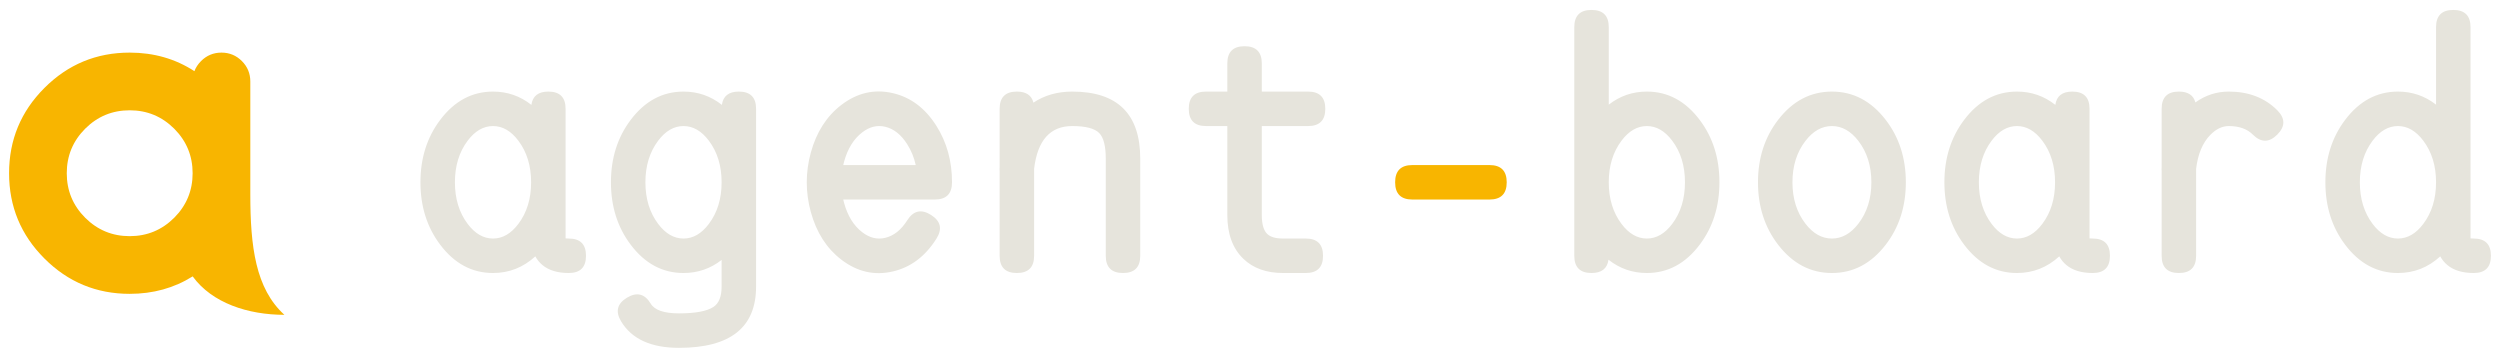
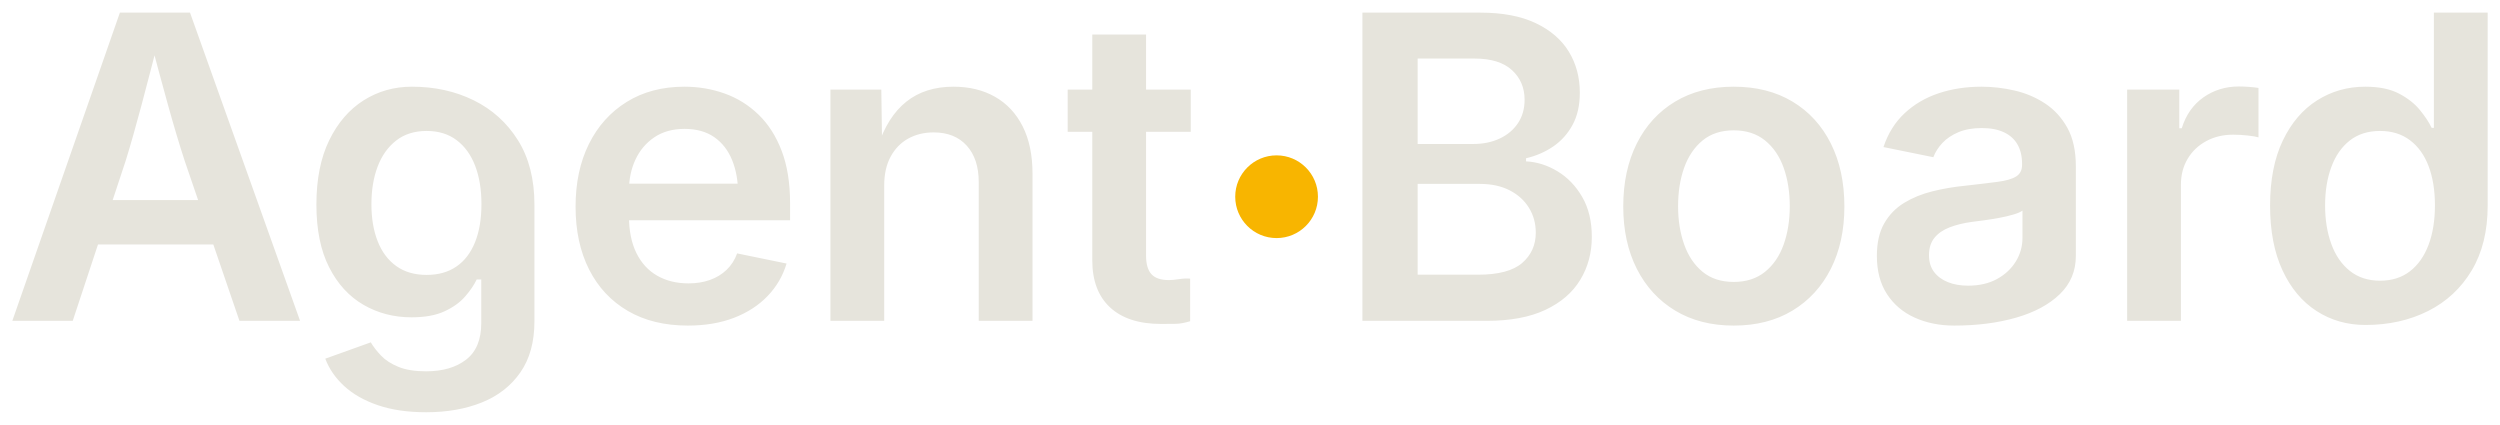
- <svg xmlns="http://www.w3.org/2000/svg" width="552" height="79" viewBox="0 -60 551.2 78.5" role="img" aria-label="agent-board">
-   <path transform="translate(-3.78 -59) scale(1.15625)" fill="#F8B500" d="M 51 14.5 V 36 C 51 46 52 54 57.5 59 C 50.6 59 43.71 56.77 40.01 51.67 Q 34.7 55 28 55 Q 18.47 55 11.74 48.26 Q 5 41.53 5 32 Q 5 22.47 11.74 15.74 Q 18.47 9 28 9 Q 34.9 9 40.34 12.54 Q 40.74 11.48 41.61 10.61 Q 43.22 9 45.5 9 Q 47.78 9 49.39 10.61 Q 51 12.22 51 14.5 Z M 40 32 Q 40 27.03 36.49 23.51 Q 32.97 20 28 20 Q 23.03 20 19.51 23.51 Q 16 27.03 16 32 Q 16 36.97 19.51 40.49 Q 23.03 44 28 44 Q 32.97 44 36.49 40.49 Q 40 36.97 40 32 Z" />
-   <g transform="translate(88.9 0)">
-     <path fill="#e6e4dc" d="M 77.8 -36.2 V 3 Q 77.8 16.5 60.8 16.5 Q 51.55 16.5 48.04 10.66 Q 46.09 7.4 49.34 5.44 Q 50.97 4.46 52.28 4.79 Q 53.58 5.12 54.56 6.74 Q 55.85 8.9 60.8 8.9 Q 66.23 8.9 68.4 7.48 Q 70.2 6.3 70.2 3 V -2.88 Q 66.51 0 61.8 0 Q 54.85 0 50.14 -6.26 Q 45.8 -12.02 45.8 -20 Q 45.8 -27.98 50.14 -33.74 Q 54.85 -40 61.8 -40 Q 66.55 -40 70.26 -37.07 Q 70.67 -40 74 -40 Q 77.8 -40 77.8 -36.2 Z M 455.8 -54.2 V -20 V -7.8 Q 455.8 -7.71 455.8 -7.63 Q 456.09 -7.6 456.5 -7.6 Q 460.3 -7.6 460.3 -3.8 Q 460.3 0 456.5 0 Q 452.8 0 450.69 -1.76 Q 449.72 -2.57 449.13 -3.67 Q 445.12 0 439.8 0 Q 432.85 0 428.14 -6.26 Q 423.8 -12.02 423.8 -20 Q 423.8 -27.98 428.14 -33.74 Q 432.85 -40 439.8 -40 Q 444.51 -40 448.2 -37.12 V -54.2 Q 448.2 -58 452 -58 Q 455.8 -58 455.8 -54.2 Z M 290.2 -20 Q 290.2 -12.02 285.86 -6.26 Q 281.15 0 274.2 0 Q 269.45 0 265.74 -2.93 Q 265.33 0 262 0 Q 258.2 0 258.2 -3.8 V -54.2 Q 258.2 -58 262 -58 Q 265.8 -58 265.8 -54.2 V -37.12 Q 269.49 -40 274.2 -40 Q 281.15 -40 285.86 -33.74 Q 290.2 -27.98 290.2 -20 Z M 35.8 -36.2 V -7.8 Q 35.8 -7.71 35.8 -7.63 Q 36.09 -7.6 36.5 -7.6 Q 40.3 -7.6 40.3 -3.8 Q 40.3 0 36.5 0 Q 32.8 0 30.69 -1.76 Q 29.72 -2.57 29.13 -3.67 Q 25.12 0 19.8 0 Q 12.85 0 8.14 -6.26 Q 3.8 -12.02 3.8 -20 Q 3.8 -27.98 8.14 -33.74 Q 12.85 -40 19.8 -40 Q 24.55 -40 28.26 -37.07 Q 28.67 -40 32 -40 Q 35.8 -40 35.8 -36.2 Z M 371.8 -36.2 V -7.8 Q 371.8 -7.71 371.8 -7.63 Q 372.09 -7.6 372.5 -7.6 Q 376.3 -7.6 376.3 -3.8 Q 376.3 0 372.5 0 Q 368.8 0 366.69 -1.76 Q 365.72 -2.57 365.13 -3.67 Q 361.12 0 355.8 0 Q 348.85 0 344.14 -6.26 Q 339.8 -12.02 339.8 -20 Q 339.8 -27.98 344.14 -33.74 Q 348.85 -40 355.8 -40 Q 360.55 -40 364.26 -37.07 Q 364.67 -40 368 -40 Q 371.8 -40 371.8 -36.2 Z M 331.3 -20 Q 331.3 -11.99 326.85 -6.22 Q 322.05 0 315 0 Q 307.95 0 303.15 -6.22 Q 298.7 -11.99 298.7 -20 Q 298.7 -28.01 303.15 -33.78 Q 307.95 -40 315 -40 Q 322.05 -40 326.85 -33.78 Q 331.3 -28.01 331.3 -20 Z M 117.2 -16.2 H 97.02 Q 97.1 -15.83 97.2 -15.46 Q 98.38 -11.16 101.21 -8.99 Q 103.63 -7.13 106.25 -7.75 Q 109.11 -8.42 111.13 -11.62 Q 113.16 -14.83 116.38 -12.8 Q 117.98 -11.78 118.28 -10.47 Q 118.57 -9.16 117.56 -7.56 Q 113.87 -1.72 107.98 -0.35 Q 101.86 1.09 96.59 -2.95 Q 91.73 -6.68 89.87 -13.45 Q 88.08 -20 89.87 -26.55 Q 91.73 -33.32 96.59 -37.05 Q 101.86 -41.09 107.98 -39.65 Q 113.87 -38.28 117.56 -32.44 Q 121 -27 121 -20 Q 121 -16.2 117.2 -16.2 Z M 131.5 -23.37 V -36.2 Q 131.5 -40 135.3 -40 Q 138.35 -40 138.95 -37.56 Q 142.6 -40 147.5 -40 Q 162.5 -40 162.5 -25.2 V -3.8 Q 162.5 0 158.7 0 Q 154.9 0 154.9 -3.8 V -25.2 Q 154.9 -29.38 153.46 -30.85 Q 151.95 -32.4 147.5 -32.4 Q 140.22 -32.4 139.1 -22.98 V -3.8 Q 139.1 0 135.3 0 Q 131.5 0 131.5 -3.8 V -22.45 Q 131.46 -22.88 131.5 -23.37 Z M 189.3 -46.2 V -40 H 199.5 Q 203.3 -40 203.3 -36.2 Q 203.3 -32.4 199.5 -32.4 H 189.3 V -12.8 Q 189.3 -9.76 190.5 -8.61 Q 191.55 -7.6 194 -7.6 L 199 -7.6 Q 202.8 -7.6 202.8 -3.8 Q 202.8 0 199 0 H 194 Q 188.5 0 185.25 -3.12 Q 181.7 -6.52 181.7 -12.8 V -32.4 H 177 Q 173.2 -32.4 173.2 -36.2 Q 173.2 -40 177 -40 H 181.7 V -46.2 Q 181.7 -50 185.5 -50 Q 189.3 -50 189.3 -46.2 Z M 387.7 -23.37 V -36.2 Q 387.7 -40 391.5 -40 Q 394.51 -40 395.14 -37.61 Q 398.47 -40 402.5 -40 Q 409.07 -40 413.19 -35.89 Q 414.53 -34.54 414.53 -33.2 Q 414.53 -31.86 413.19 -30.51 Q 410.5 -27.83 407.81 -30.51 Q 405.93 -32.4 402.5 -32.4 Q 400.33 -32.4 398.41 -30.43 Q 395.88 -27.82 395.3 -22.98 V -3.8 Q 395.3 0 391.5 0 Q 387.7 0 387.7 -3.8 V -22.45 Q 387.66 -22.88 387.7 -23.37 Z M 323.7 -20 Q 323.7 -25.41 320.83 -29.13 Q 318.31 -32.4 315 -32.4 Q 311.69 -32.4 309.17 -29.13 Q 306.3 -25.41 306.3 -20 Q 306.3 -14.59 309.17 -10.87 Q 311.69 -7.6 315 -7.6 Q 318.31 -7.6 320.83 -10.87 Q 323.7 -14.59 323.7 -20 Z M 448.2 -20 Q 448.2 -25.44 445.39 -29.17 Q 442.96 -32.4 439.8 -32.4 Q 436.64 -32.4 434.21 -29.17 Q 431.4 -25.44 431.4 -20 Q 431.4 -14.56 434.21 -10.83 Q 436.64 -7.6 439.8 -7.6 Q 442.96 -7.6 445.39 -10.83 Q 448.2 -14.56 448.2 -20 Z M 364.2 -20 Q 364.2 -25.44 361.39 -29.17 Q 358.96 -32.4 355.8 -32.4 Q 352.64 -32.4 350.21 -29.17 Q 347.4 -25.44 347.4 -20 Q 347.4 -14.56 350.21 -10.83 Q 352.64 -7.6 355.8 -7.6 Q 358.96 -7.6 361.39 -10.83 Q 364.2 -14.56 364.2 -20 Z M 282.6 -20 Q 282.6 -25.44 279.79 -29.17 Q 277.36 -32.4 274.2 -32.4 Q 271.04 -32.4 268.61 -29.17 Q 265.8 -25.44 265.8 -20 Q 265.8 -14.56 268.61 -10.83 Q 271.04 -7.6 274.2 -7.6 Q 277.36 -7.6 279.79 -10.83 Q 282.6 -14.56 282.6 -20 Z M 70.2 -20 Q 70.2 -25.44 67.39 -29.17 Q 64.96 -32.4 61.8 -32.4 Q 58.64 -32.4 56.21 -29.17 Q 53.4 -25.44 53.4 -20 Q 53.4 -14.56 56.21 -10.83 Q 58.64 -7.6 61.8 -7.6 Q 64.96 -7.6 67.39 -10.83 Q 70.2 -14.56 70.2 -20 Z M 28.2 -20 Q 28.2 -25.44 25.39 -29.17 Q 22.96 -32.4 19.8 -32.4 Q 16.64 -32.4 14.21 -29.17 Q 11.4 -25.44 11.4 -20 Q 11.4 -14.56 14.21 -10.83 Q 16.64 -7.6 19.8 -7.6 Q 22.96 -7.6 25.39 -10.83 Q 28.2 -14.56 28.2 -20 Z M 111.13 -28.38 Q 109.11 -31.58 106.25 -32.25 Q 103.63 -32.87 101.21 -31.01 Q 98.38 -28.84 97.2 -24.54 Q 97.1 -24.17 97.02 -23.8 H 113 Q 112.45 -26.3 111.13 -28.38 Z" />
-     <path fill="#F8B500" d="M 222.5 -23.8 H 239.5 Q 243.3 -23.8 243.3 -20 Q 243.3 -16.2 239.5 -16.2 H 222.5 Q 218.7 -16.2 218.7 -20 Q 218.7 -23.8 222.5 -23.8 Z" />
-   </g>
+ <svg xmlns="http://www.w3.org/2000/svg" width="812" height="138" viewBox="-4 -104 811.15 137.66" role="img" aria-label="Agent Board">
+   <path fill="#e6e4dc" d="M 0 0 L 34.9 -100 L 57.65 -100 L 93.36 0 L 73.69 0 L 55.91 -51.95 Q 53.29 -60 50.47 -70.17 Q 47.65 -80.34 44.23 -93.29 L 47.99 -93.29 Q 44.63 -80.2 41.91 -69.97 Q 39.19 -59.73 36.78 -51.95 L 19.6 0 L 0 0 Z M 20.34 -24.77 L 20.34 -39.19 L 73.02 -39.19 L 73.02 -24.77 L 20.34 -24.77 Z M 134.3 29.66 Q 125.3 29.66 118.62 27.38 Q 111.95 25.1 107.68 21.17 Q 103.42 17.25 101.54 12.28 L 116.31 6.98 Q 117.52 9.06 119.63 11.28 Q 121.74 13.49 125.27 14.93 Q 128.79 16.38 134.23 16.38 Q 142.35 16.38 147.25 12.58 Q 152.15 8.79 152.15 0.74 L 152.15 -13.42 L 150.67 -13.42 Q 149.4 -10.74 146.91 -7.89 Q 144.43 -5.03 140.23 -3.09 Q 136.04 -1.14 129.53 -1.14 Q 120.94 -1.14 113.93 -5.2 Q 106.91 -9.26 102.79 -17.38 Q 98.66 -25.5 98.66 -37.72 Q 98.66 -50.07 102.82 -58.59 Q 106.98 -67.11 113.99 -71.54 Q 121.01 -75.97 129.66 -75.97 Q 140.74 -75.97 149.73 -71.54 Q 158.72 -67.11 164.06 -58.59 Q 169.4 -50.07 169.4 -37.72 L 169.4 0.2 Q 169.4 10.2 164.83 16.74 Q 160.27 23.29 152.35 26.48 Q 144.43 29.66 134.3 29.66 Z M 134.43 -14.9 Q 140.13 -14.9 144.09 -17.62 Q 148.05 -20.34 150.13 -25.5 Q 152.21 -30.67 152.21 -37.85 Q 152.21 -44.97 150.17 -50.3 Q 148.12 -55.64 144.16 -58.62 Q 140.2 -61.61 134.43 -61.61 Q 128.52 -61.61 124.53 -58.49 Q 120.54 -55.37 118.52 -50.03 Q 116.51 -44.7 116.51 -37.85 Q 116.51 -30.94 118.56 -25.77 Q 120.6 -20.6 124.6 -17.75 Q 128.59 -14.9 134.43 -14.9 Z M 219.19 1.54 Q 207.85 1.54 199.7 -3.22 Q 191.54 -7.99 187.15 -16.64 Q 182.75 -25.3 182.75 -37.05 Q 182.75 -48.66 187.08 -57.38 Q 191.41 -66.11 199.36 -71.04 Q 207.32 -75.97 218.05 -75.97 Q 224.9 -75.97 231.11 -73.76 Q 237.32 -71.54 242.11 -66.91 Q 246.91 -62.28 249.63 -55.13 Q 252.35 -47.99 252.35 -38.12 L 252.35 -32.62 L 191.01 -32.62 L 191.01 -44.5 L 243.69 -44.5 L 235.5 -41.01 Q 235.5 -47.32 233.56 -52.11 Q 231.61 -56.91 227.75 -59.6 Q 223.89 -62.28 218.12 -62.28 Q 212.35 -62.28 208.32 -59.56 Q 204.3 -56.85 202.18 -52.32 Q 200.07 -47.79 200.07 -42.21 L 200.07 -34.03 Q 200.07 -26.91 202.48 -22.01 Q 204.9 -17.11 209.26 -14.63 Q 213.62 -12.15 219.4 -12.15 Q 223.22 -12.15 226.34 -13.26 Q 229.46 -14.36 231.74 -16.54 Q 234.03 -18.72 235.17 -21.88 L 251.21 -18.59 Q 249.4 -12.55 245.03 -8.02 Q 240.67 -3.49 234.13 -0.97 Q 227.58 1.54 219.19 1.54 Z M 282.89 -43.96 L 282.89 0 L 265.44 0 L 265.44 -75.03 L 281.95 -75.03 L 282.21 -56.51 L 280.81 -56.51 Q 283.96 -66.24 290.07 -71.11 Q 296.17 -75.97 305.37 -75.97 Q 313.09 -75.97 318.86 -72.68 Q 324.63 -69.4 327.82 -63.09 Q 331.01 -56.78 331.01 -47.72 L 331.01 0 L 313.56 0 L 313.56 -45.03 Q 313.56 -52.55 309.66 -56.85 Q 305.77 -61.14 298.93 -61.14 Q 294.3 -61.14 290.67 -59.13 Q 287.05 -57.11 284.97 -53.26 Q 282.89 -49.4 282.89 -43.96 Z M 382.35 -75.03 L 382.35 -61.34 L 342.42 -61.34 L 342.42 -75.03 L 382.35 -75.03 Z M 350.4 -92.89 L 367.85 -92.89 L 367.85 -21.14 Q 367.85 -17.05 369.6 -15.13 Q 371.34 -13.22 375.3 -13.22 Q 376.51 -13.22 378.49 -13.52 Q 380.47 -13.83 382.15 -13.69 L 382.15 0.13 Q 379.46 0.94 377.48 0.97 Q 375.5 1.01 372.75 1.01 Q 361.95 1.01 356.17 -4.36 Q 350.4 -9.73 350.4 -19.66 L 350.4 -92.89 Z M 438.05 0 L 438.05 -100 L 476.31 -100 Q 487.11 -100 494.3 -96.58 Q 501.48 -93.15 505.03 -87.32 Q 508.59 -81.48 508.59 -74.03 Q 508.59 -67.92 506.24 -63.59 Q 503.89 -59.26 499.97 -56.58 Q 496.04 -53.89 491.14 -52.75 L 491.14 -51.74 Q 496.44 -51.48 501.34 -48.52 Q 506.24 -45.57 509.36 -40.2 Q 512.48 -34.83 512.48 -27.25 Q 512.48 -19.46 508.72 -13.29 Q 504.97 -7.11 497.42 -3.56 Q 489.87 0 478.39 0 L 438.05 0 Z M 455.97 -14.97 L 475.57 -14.97 Q 485.5 -14.97 489.9 -18.79 Q 494.3 -22.62 494.3 -28.59 Q 494.3 -33.09 492.08 -36.68 Q 489.87 -40.27 485.81 -42.35 Q 481.74 -44.43 476.17 -44.43 L 455.97 -44.43 L 455.97 -14.97 Z M 455.97 -57.38 L 474.03 -57.38 Q 478.79 -57.38 482.55 -59.13 Q 486.31 -60.87 488.49 -64.09 Q 490.67 -67.32 490.67 -71.74 Q 490.67 -77.58 486.58 -81.34 Q 482.48 -85.1 474.43 -85.1 L 455.97 -85.1 L 455.97 -57.38 Z M 558.52 1.54 Q 547.58 1.54 539.53 -3.32 Q 531.48 -8.19 527.08 -16.88 Q 522.68 -25.57 522.68 -37.11 Q 522.68 -48.79 527.08 -57.55 Q 531.48 -66.31 539.53 -71.14 Q 547.58 -75.97 558.52 -75.97 Q 569.53 -75.97 577.58 -71.14 Q 585.64 -66.31 590.03 -57.55 Q 594.43 -48.79 594.43 -37.11 Q 594.43 -25.57 590.03 -16.88 Q 585.64 -8.19 577.58 -3.32 Q 569.53 1.54 558.52 1.54 Z M 558.52 -12.62 Q 564.63 -12.62 568.69 -15.91 Q 572.75 -19.19 574.73 -24.77 Q 576.71 -30.34 576.71 -37.18 Q 576.71 -44.09 574.73 -49.66 Q 572.75 -55.23 568.69 -58.52 Q 564.63 -61.81 558.52 -61.81 Q 552.42 -61.81 548.42 -58.52 Q 544.43 -55.23 542.45 -49.7 Q 540.47 -44.16 540.47 -37.18 Q 540.47 -30.34 542.45 -24.77 Q 544.43 -19.19 548.42 -15.91 Q 552.42 -12.62 558.52 -12.62 Z M 630.07 1.54 Q 622.95 1.54 617.25 -1.04 Q 611.54 -3.62 608.26 -8.66 Q 604.97 -13.69 604.97 -21.07 Q 604.97 -27.45 607.35 -31.61 Q 609.73 -35.77 613.79 -38.26 Q 617.85 -40.74 622.95 -42.01 Q 628.05 -43.29 633.56 -43.83 Q 640.07 -44.56 644.16 -45.1 Q 648.26 -45.64 650.17 -46.85 Q 652.08 -48.05 652.08 -50.6 L 652.08 -50.94 Q 652.08 -54.63 650.6 -57.21 Q 649.13 -59.8 646.21 -61.17 Q 643.29 -62.55 638.99 -62.55 Q 634.63 -62.55 631.44 -61.21 Q 628.26 -59.87 626.24 -57.72 Q 624.23 -55.57 623.29 -53.09 L 607.11 -56.38 Q 609.33 -63.02 613.96 -67.35 Q 618.59 -71.68 625 -73.83 Q 631.41 -75.97 638.93 -75.97 Q 644.23 -75.97 649.63 -74.73 Q 655.03 -73.49 659.53 -70.54 Q 664.03 -67.58 666.78 -62.62 Q 669.53 -57.65 669.53 -50.13 L 669.53 -21.07 Q 669.53 -13.69 664.33 -8.66 Q 659.13 -3.62 650.17 -1.04 Q 641.21 1.54 630.07 1.54 Z M 634.56 -11.41 Q 640 -11.41 643.93 -13.56 Q 647.85 -15.7 650.03 -19.23 Q 652.21 -22.75 652.21 -26.91 L 652.21 -35.77 Q 651.34 -35.1 649.3 -34.5 Q 647.25 -33.89 644.73 -33.42 Q 642.21 -32.95 639.77 -32.62 Q 637.32 -32.28 635.64 -32.08 Q 631.74 -31.54 628.59 -30.34 Q 625.44 -29.13 623.66 -26.95 Q 621.88 -24.77 621.88 -21.28 Q 621.88 -18.05 623.52 -15.87 Q 625.17 -13.69 628.02 -12.55 Q 630.87 -11.41 634.56 -11.41 Z M 686.17 0 L 686.17 -75.03 L 703.09 -75.03 L 703.09 -62.48 L 703.89 -62.48 Q 705.91 -68.99 710.94 -72.52 Q 715.97 -76.04 722.42 -76.04 Q 723.89 -76.04 725.7 -75.91 Q 727.52 -75.77 728.79 -75.57 L 728.79 -59.53 Q 727.72 -59.87 725.3 -60.13 Q 722.89 -60.4 720.54 -60.4 Q 715.7 -60.4 711.85 -58.32 Q 707.99 -56.24 705.81 -52.58 Q 703.62 -48.93 703.62 -44.16 L 703.62 0 L 686.17 0 Z M 763.49 1.34 Q 754.63 1.34 747.62 -3.19 Q 740.6 -7.72 736.58 -16.38 Q 732.55 -25.03 732.55 -37.38 Q 732.55 -49.87 736.68 -58.49 Q 740.81 -67.11 747.82 -71.54 Q 754.83 -75.97 763.42 -75.97 Q 770.13 -75.97 774.4 -73.72 Q 778.66 -71.48 781.17 -68.39 Q 783.69 -65.3 784.97 -62.62 L 785.7 -62.62 L 785.7 -100 L 803.15 -100 L 803.15 -37.38 Q 803.15 -25.03 797.99 -16.38 Q 792.82 -7.72 783.83 -3.19 Q 774.83 1.34 763.49 1.34 Z M 768.26 -13.02 Q 773.96 -13.02 777.92 -16.07 Q 781.88 -19.13 783.96 -24.63 Q 786.04 -30.13 786.04 -37.45 Q 786.04 -44.77 783.99 -50.17 Q 781.95 -55.57 777.95 -58.59 Q 773.96 -61.61 768.26 -61.61 Q 762.35 -61.61 758.39 -58.49 Q 754.43 -55.37 752.42 -49.9 Q 750.4 -44.43 750.4 -37.45 Q 750.4 -30.47 752.42 -24.93 Q 754.43 -19.4 758.42 -16.21 Q 762.42 -13.02 768.26 -13.02 Z" />
+   <circle fill="#F8B500" cx="410.2" cy="-40.27" r="13.42" />
</svg>
